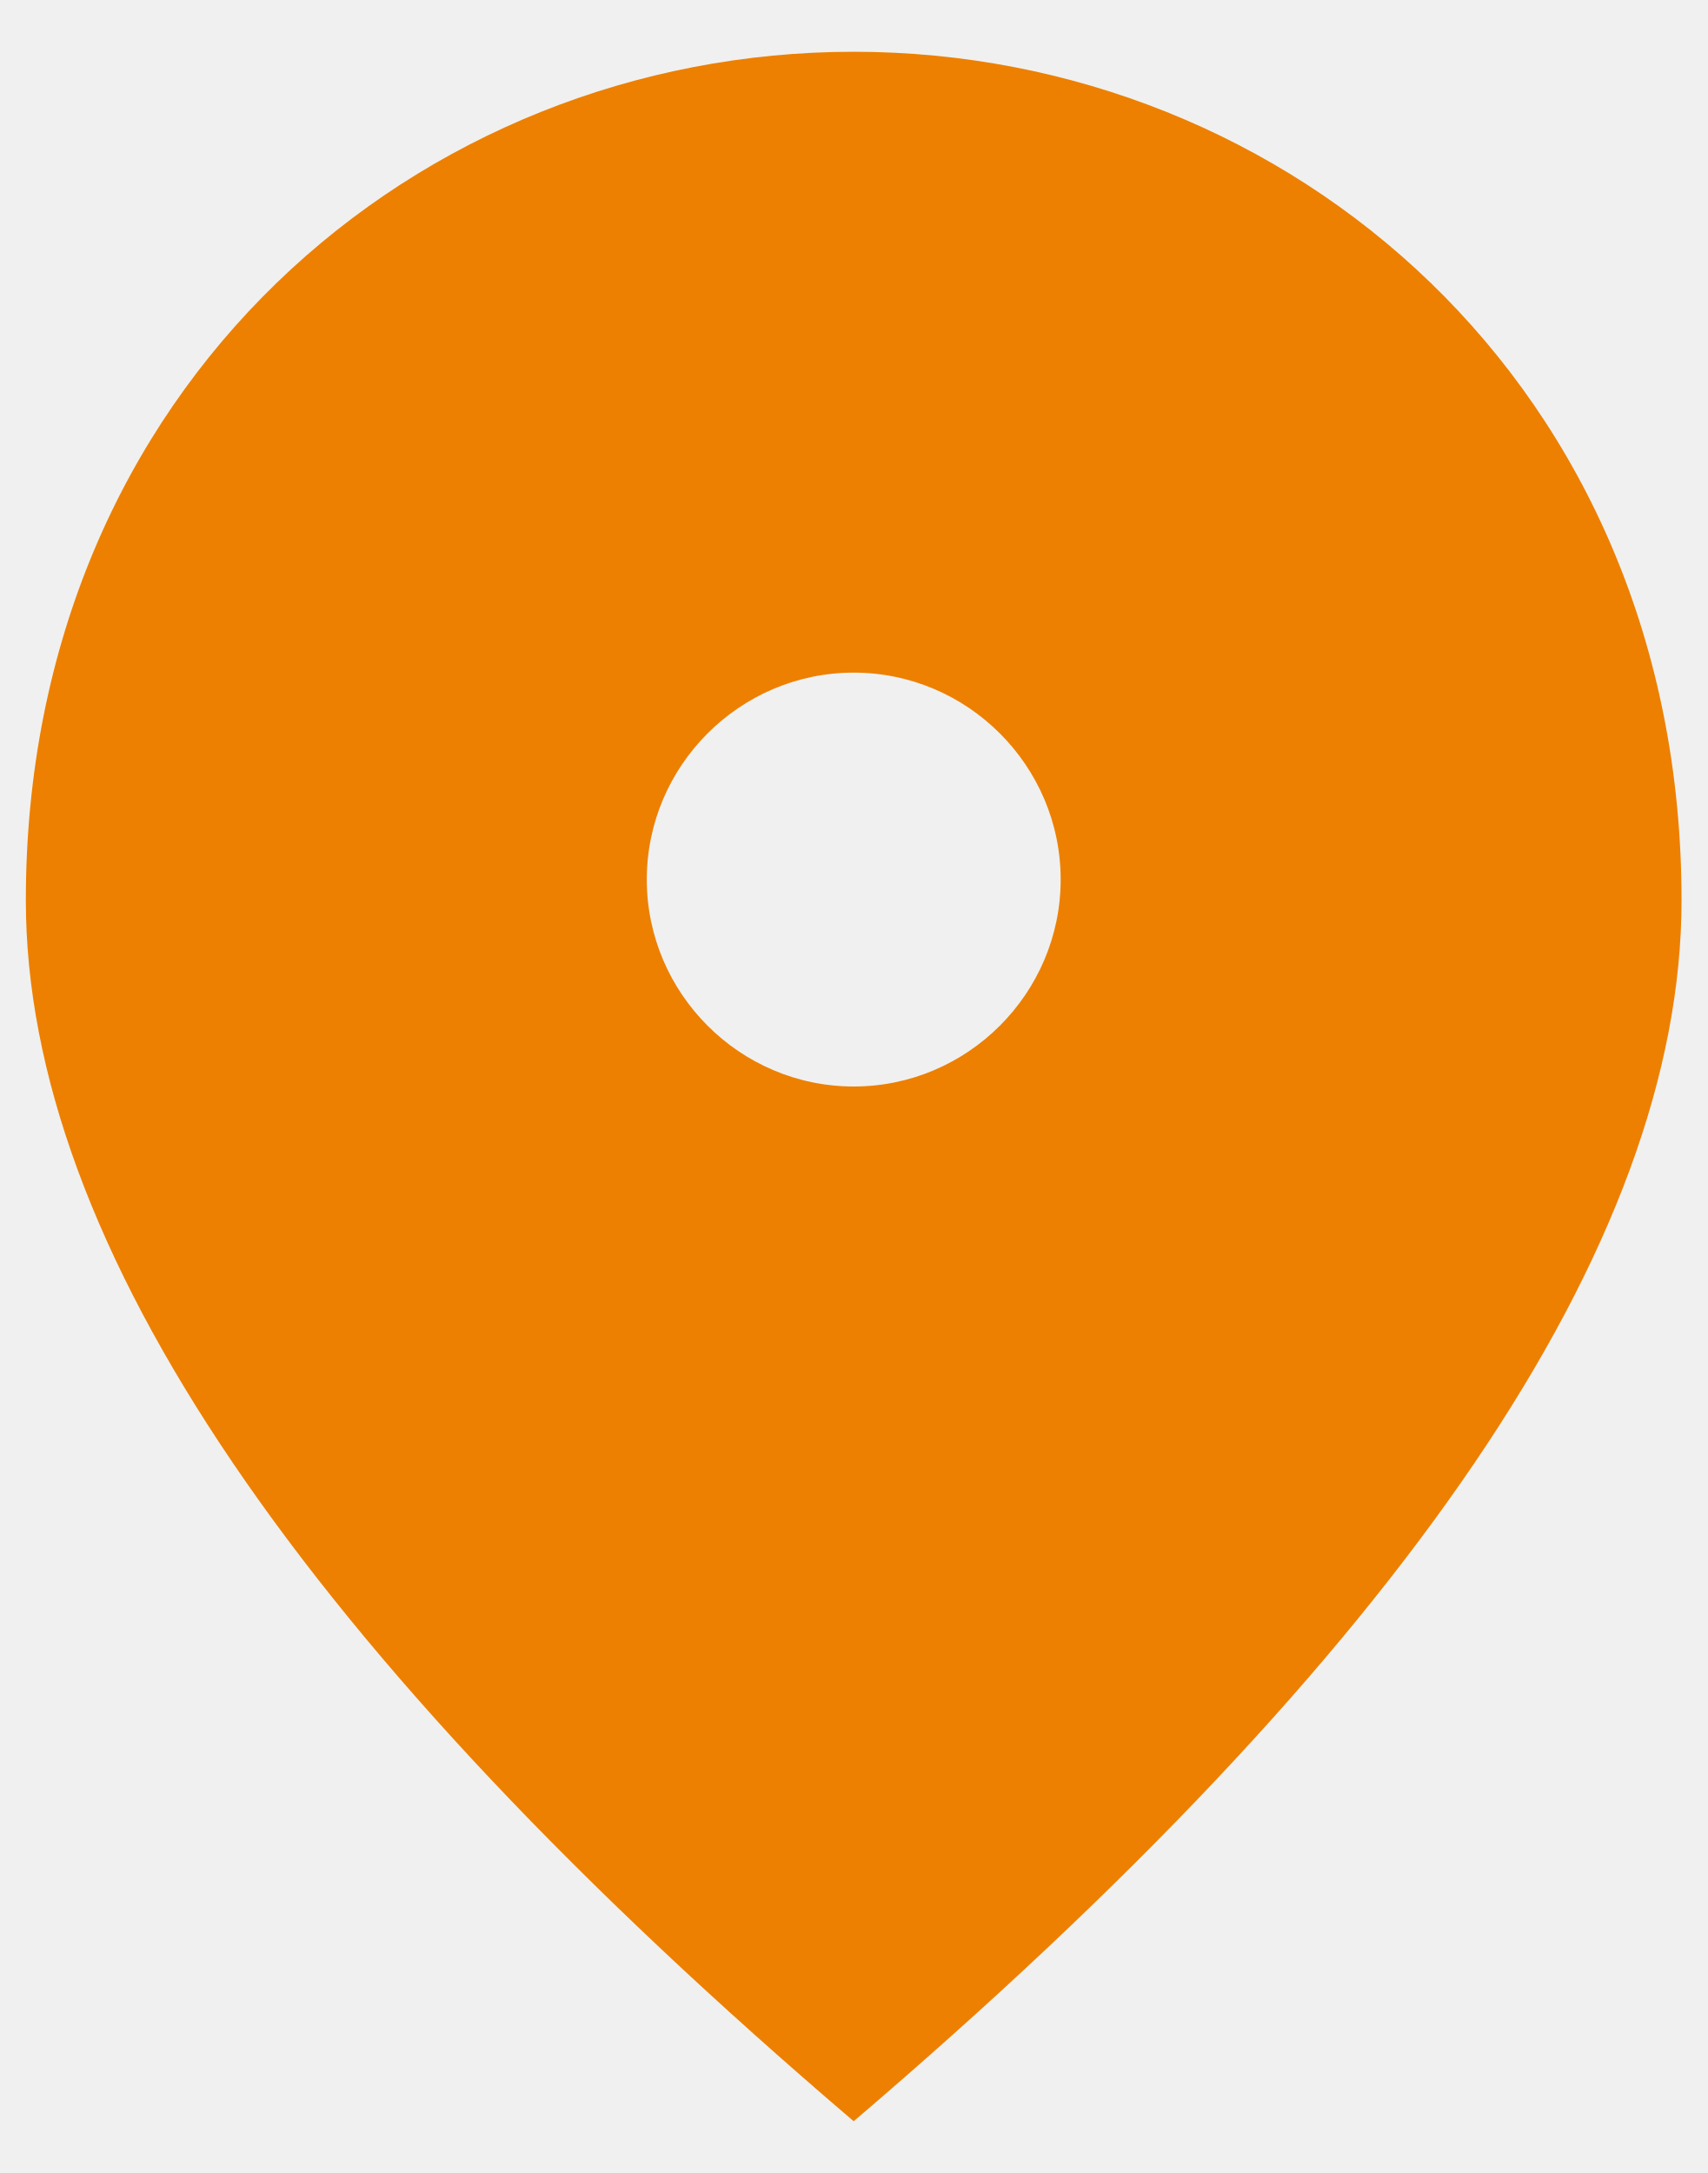
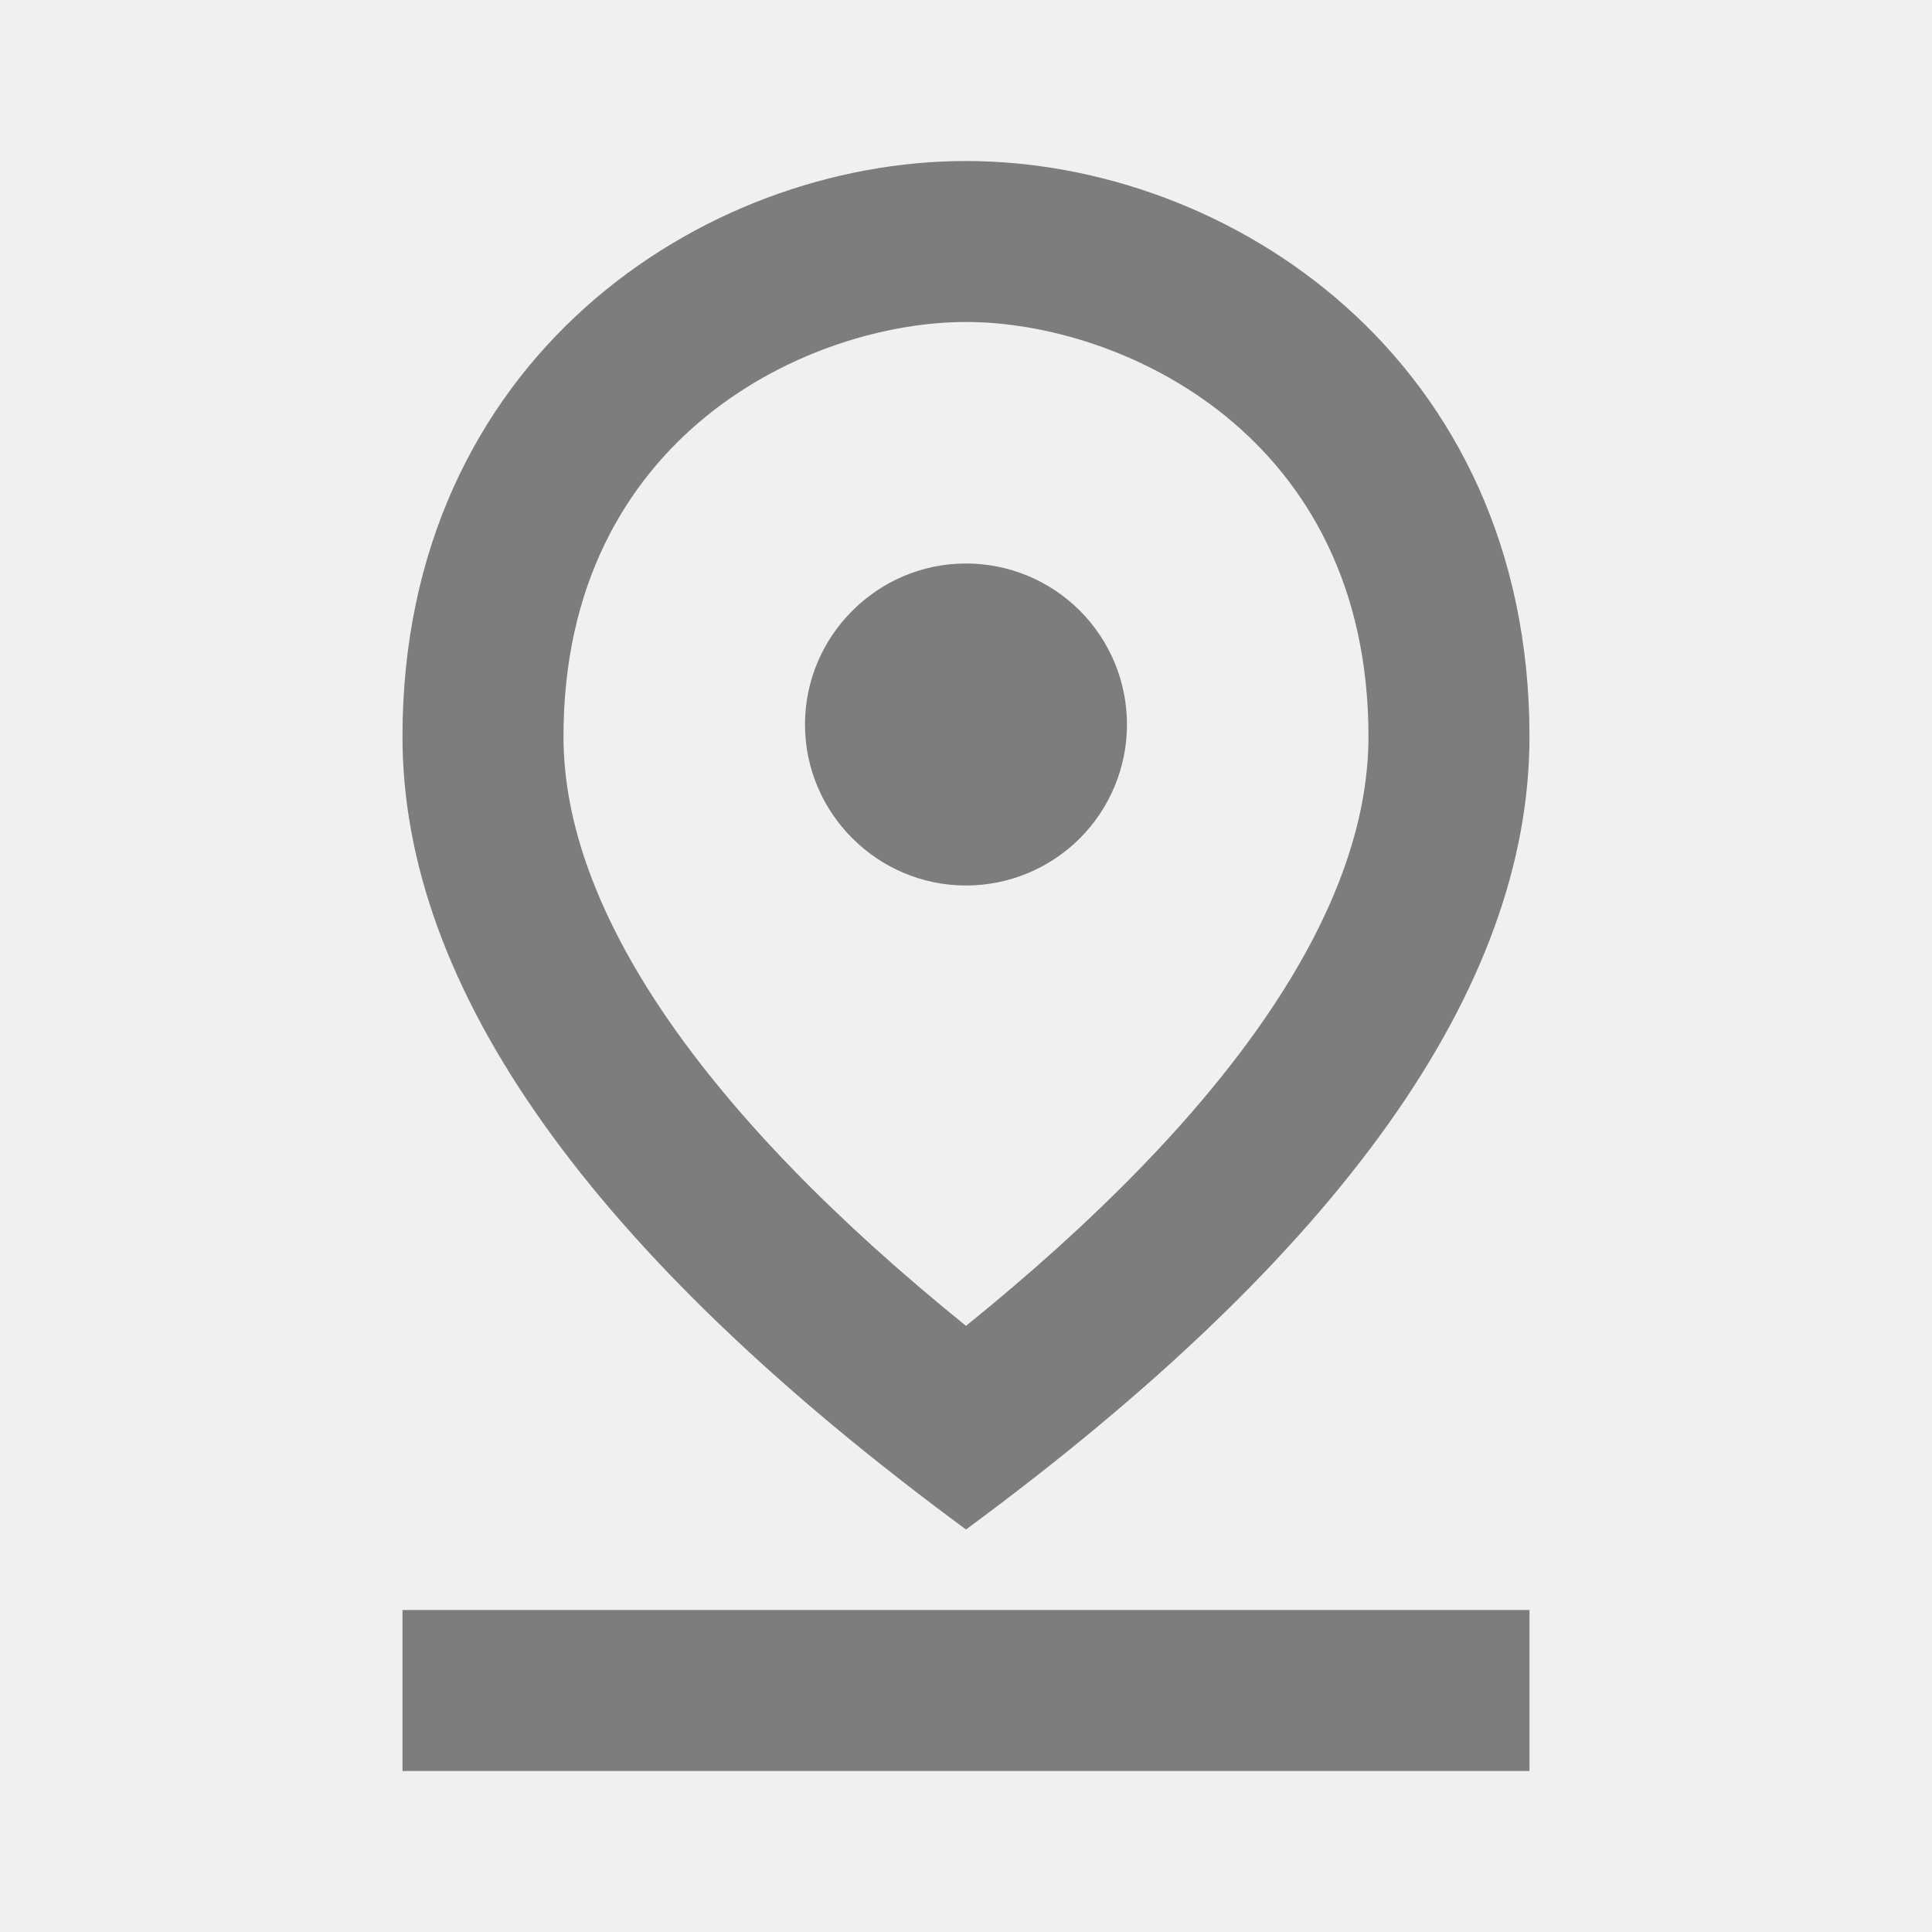
- <svg xmlns="http://www.w3.org/2000/svg" width="22" height="28" viewBox="0 0 22 28" fill="none">
-   <path d="M11 14C9.534 14 8.334 12.8 8.334 11.333C8.334 9.867 9.534 8.667 11 8.667C12.467 8.667 13.667 9.867 13.667 11.333C13.667 12.8 12.467 14 11 14ZM11 0.667C5.4 0.667 0.333 4.96 0.333 11.6C0.333 16.027 3.893 21.267 11 27.333C18.107 21.267 21.667 16.027 21.667 11.6C21.667 4.96 16.6 0.667 11 0.667Z" fill="#ED8000" />
+ <svg xmlns="http://www.w3.org/2000/svg" width="50" height="50" viewBox="0 0 50 50" fill="none">
+   <g clip-path="url(#clip0_1049_680)">
+     <path d="M25 8.333C29.021 8.333 35.416 11.25 35.416 19.063C35.416 23.563 31.833 28.792 25 34.313C18.166 28.792 14.583 23.542 14.583 19.063C14.583 11.25 20.979 8.333 25 8.333ZM25 4.167C18.187 4.167 10.416 9.292 10.416 19.063C10.416 25.563 15.271 32.417 25 39.583C34.729 32.417 39.583 25.563 39.583 19.063C39.583 9.292 31.812 4.167 25 4.167Z" fill="#7D7D7D" />
+     <path d="M25 14.583C22.708 14.583 20.833 16.458 20.833 18.75C20.833 21.042 22.708 22.917 25 22.917C26.105 22.917 27.165 22.478 27.946 21.696C28.727 20.915 29.166 19.855 29.166 18.75C29.166 17.645 28.727 16.585 27.946 15.804C27.165 15.022 26.105 14.583 25 14.583ZM10.416 41.667H39.583V45.833H10.416V41.667Z" fill="#7D7D7D" />
+   </g>
+   <defs>
+     <clipPath id="clip0_1049_680">
+       <rect width="50" height="50" fill="white" />
+     </clipPath>
+   </defs>
</svg>
